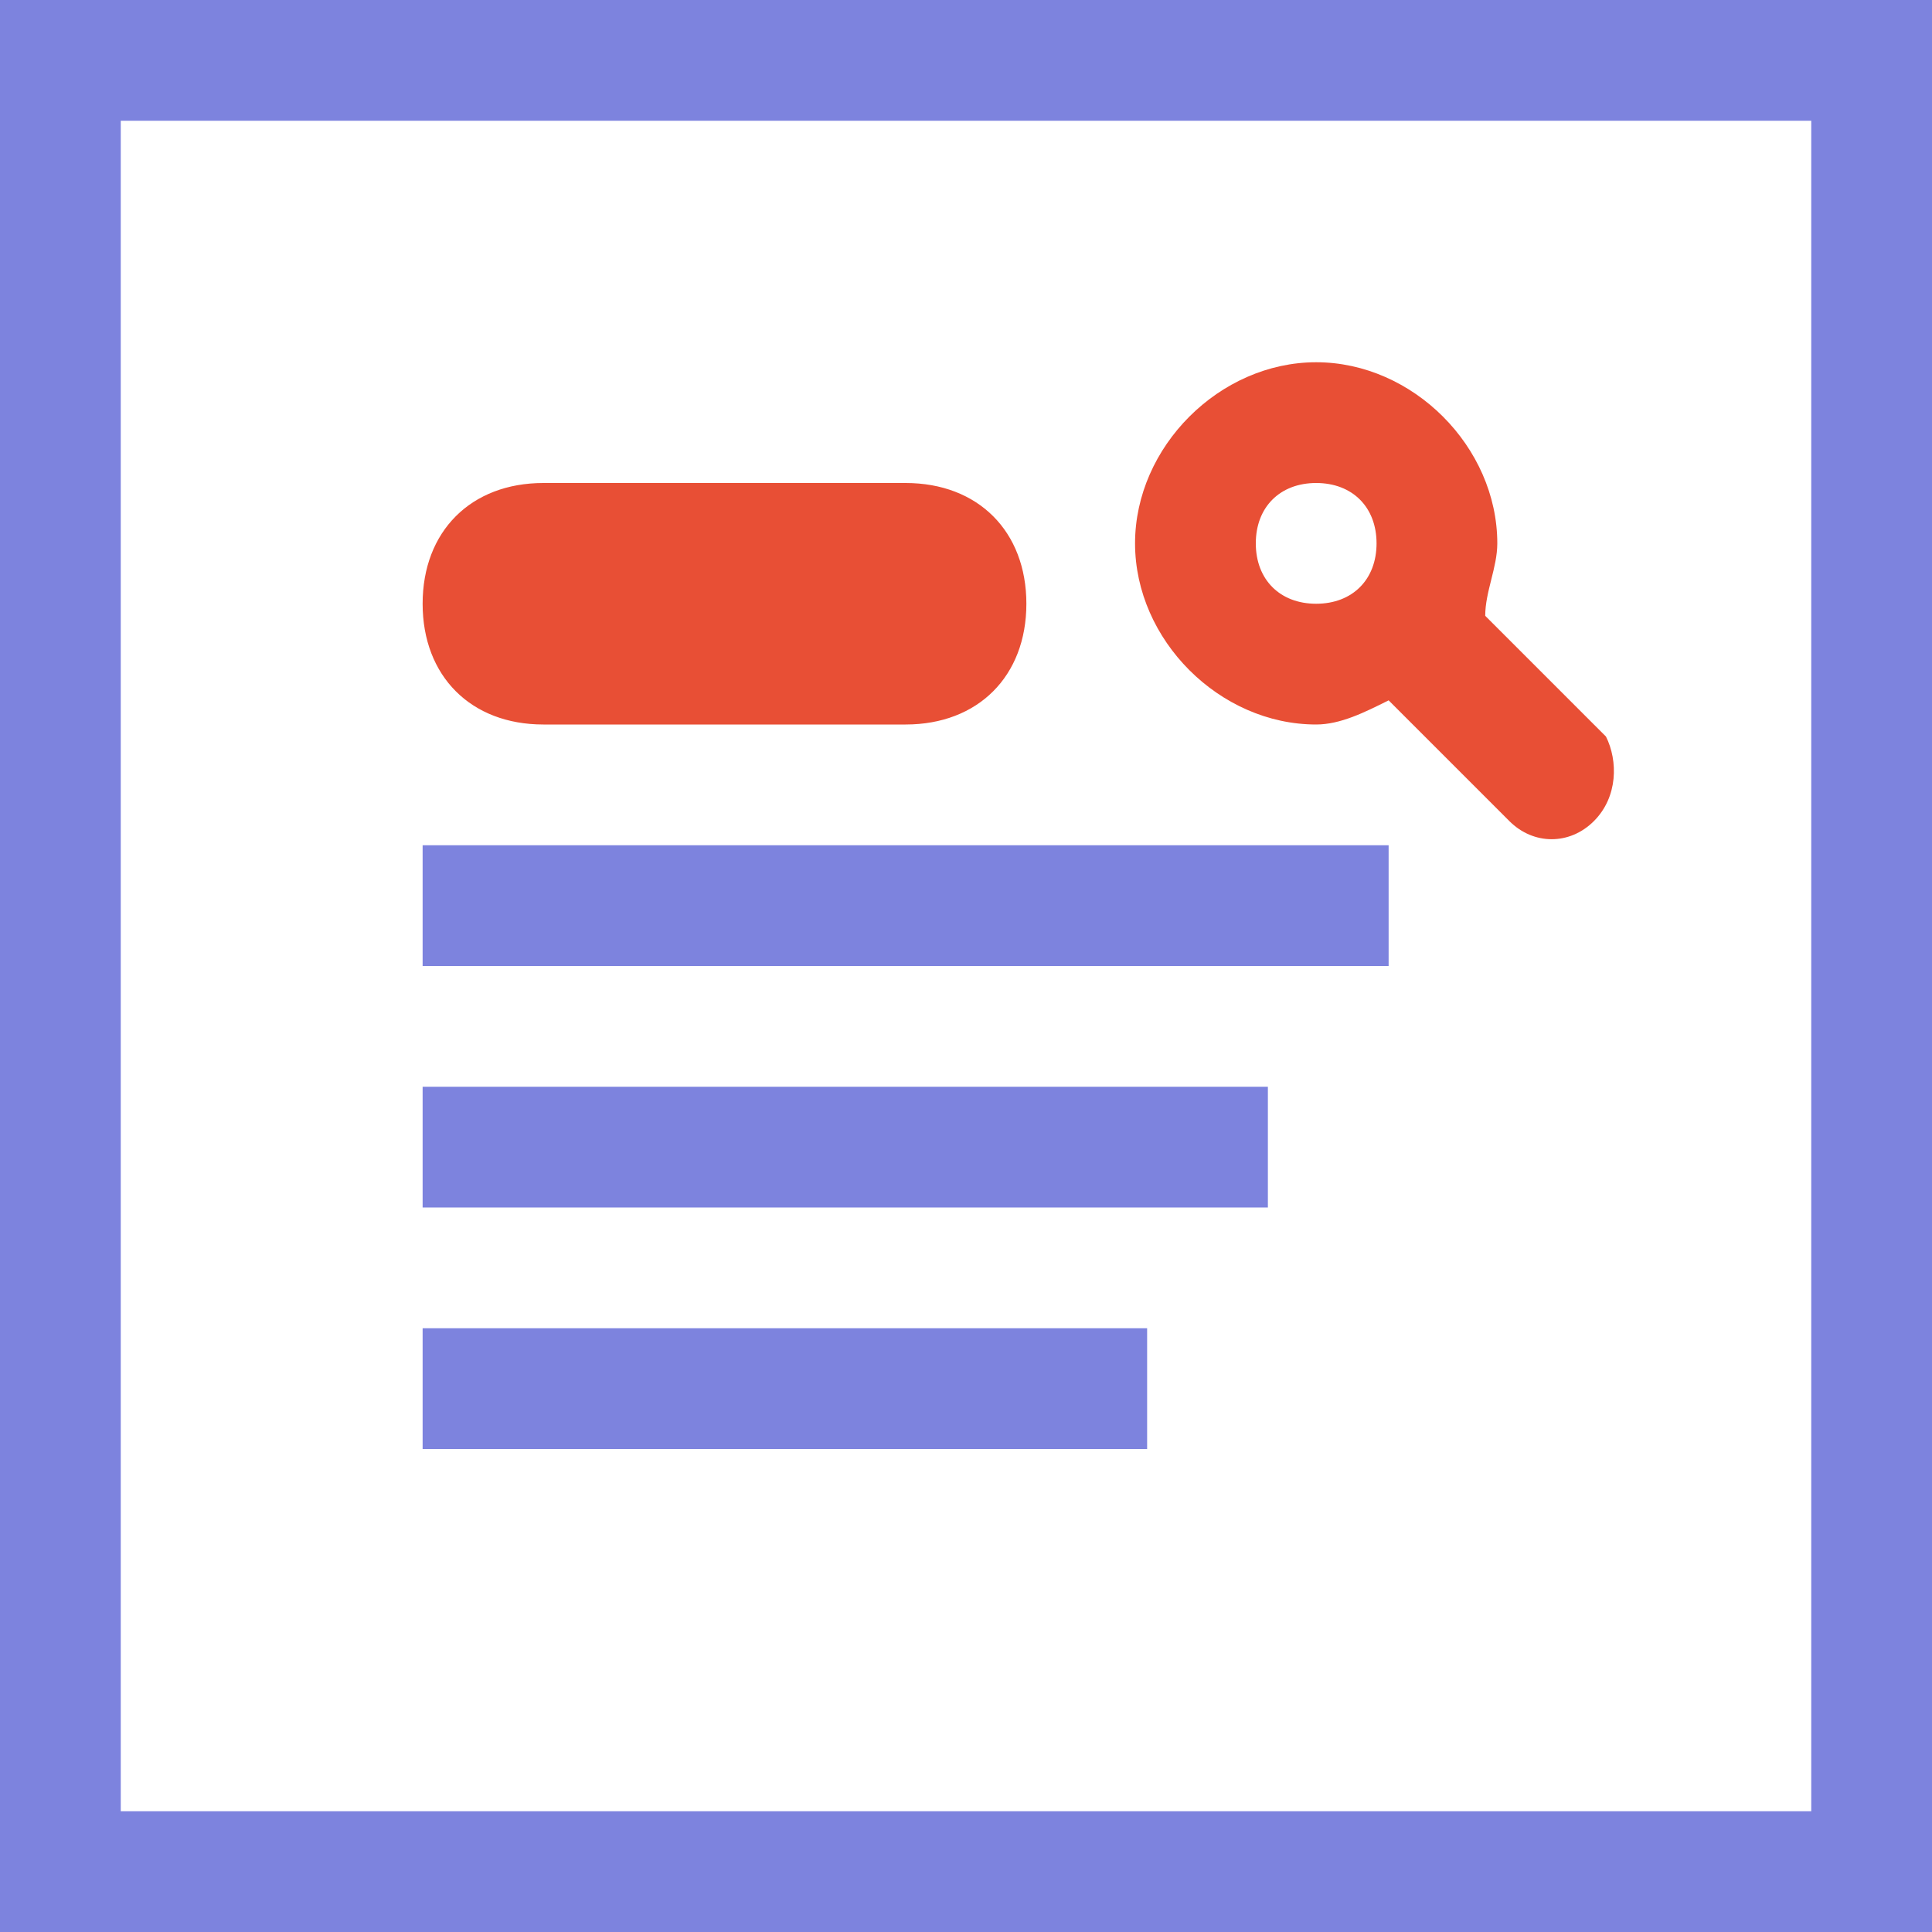
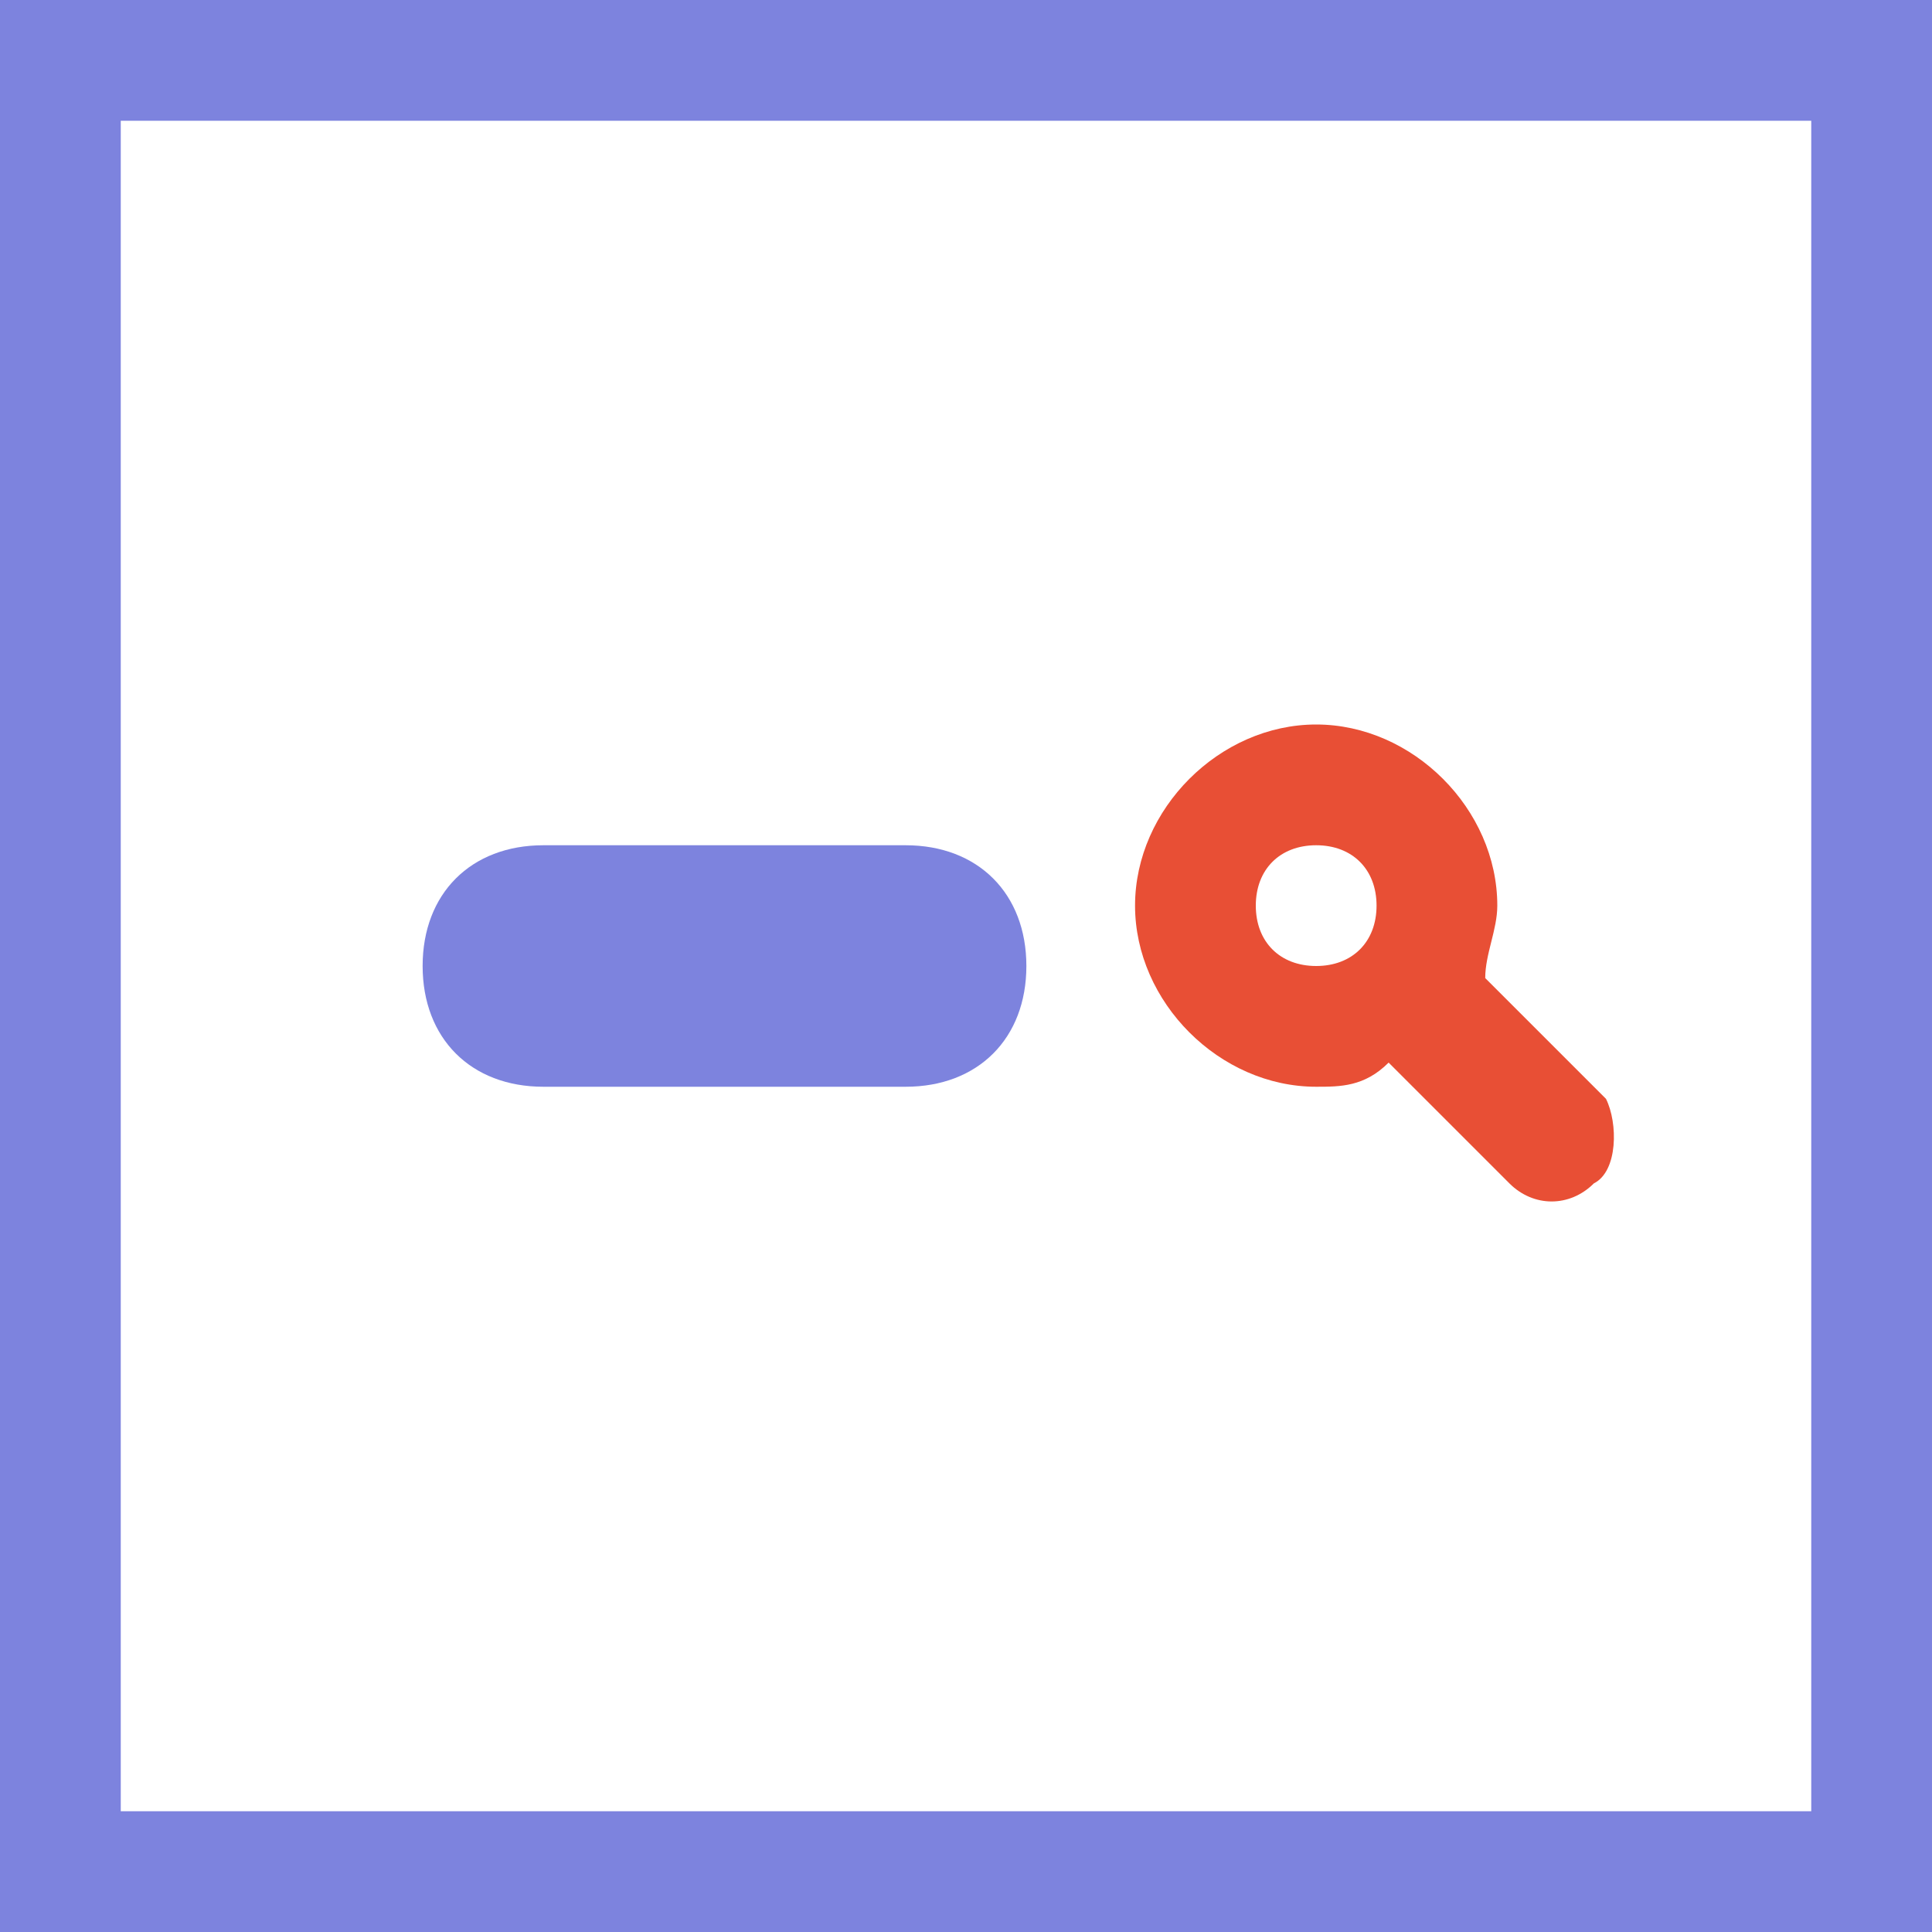
<svg xmlns="http://www.w3.org/2000/svg" version="1.1" id="europa-icons" x="0px" y="0px" width="96px" height="96px" viewBox="0 0 16 16" style="enable-background:new 0 0 16 16;" xml:space="preserve">
  <style type="text/css">
	.st0{fill:#FFFFFF;}
	.st1{fill:#999999;}
	.st2{fill:#7D83DE;}
	.st3{fill:#E84F35;}
	.st4{fill:#FAFAFA;}
</style>
  <g id="surch-form">
    <rect id="white_00000068645533818871859780000006314687927583946424_" class="st0" width="16" height="16" />
-     <path id="lila_00000001664049642618096940000015012687755007051648_" class="st2" d="M0,0v16h16V0H0z M15,15H1V1h14V15z M11.5,8h-8   V7h8V8z M10.5,10h-7V9h7V10z M9.5,12h-6v-1h6V12z" />
-     <path id="orange_00000161619361762406837970000015168046057926009773_" class="st3" d="M7.5,6h-3c-0.6,0-1-0.4-1-1v0   c0-0.6,0.4-1,1-1h3c0.6,0,1,0.4,1,1v0C8.5,5.6,8.1,6,7.5,6z M13.2,6.8C13,7,12.7,7,12.5,6.8l-1-1C11.3,5.9,11.1,6,10.9,6   c-0.8,0-1.5-0.7-1.5-1.5S10.1,3,10.9,3s1.5,0.7,1.5,1.5c0,0.2-0.1,0.4-0.1,0.6l1,1C13.4,6.3,13.4,6.6,13.2,6.8z M11.4,4.5   c0-0.3-0.2-0.5-0.5-0.5c-0.3,0-0.5,0.2-0.5,0.5c0,0.3,0.2,0.5,0.5,0.5C11.2,5,11.4,4.8,11.4,4.5z" />
+     <path id="lila_00000116199907169423409220000014812993897688225428_" class="st2" d="M0,0v16h16V0H0z M15,15H1V1h14V15z M7.5,9h-3   c-0.6,0-1-0.4-1-1v0c0-0.6,0.4-1,1-1h3c0.6,0,1,0.4,1,1v0C8.5,8.6,8.1,9,7.5,9z" />
+     <path id="orange_00000161619361762406837970000015168046057926009773_" class="st3" d="M13.2,9.8c-0.2,0.2-0.5,0.2-0.7,0l-1-1   C11.3,9,11.1,9,10.9,9c-0.8,0-1.5-0.7-1.5-1.5S10.1,6,10.9,6s1.5,0.7,1.5,1.5c0,0.2-0.1,0.4-0.1,0.6l1,1   C13.4,9.3,13.4,9.7,13.2,9.8z M11.4,7.5c0-0.3-0.2-0.5-0.5-0.5c-0.3,0-0.5,0.2-0.5,0.5c0,0.3,0.2,0.5,0.5,0.5   C11.2,8,11.4,7.8,11.4,7.5z" />
  </g>
</svg>
